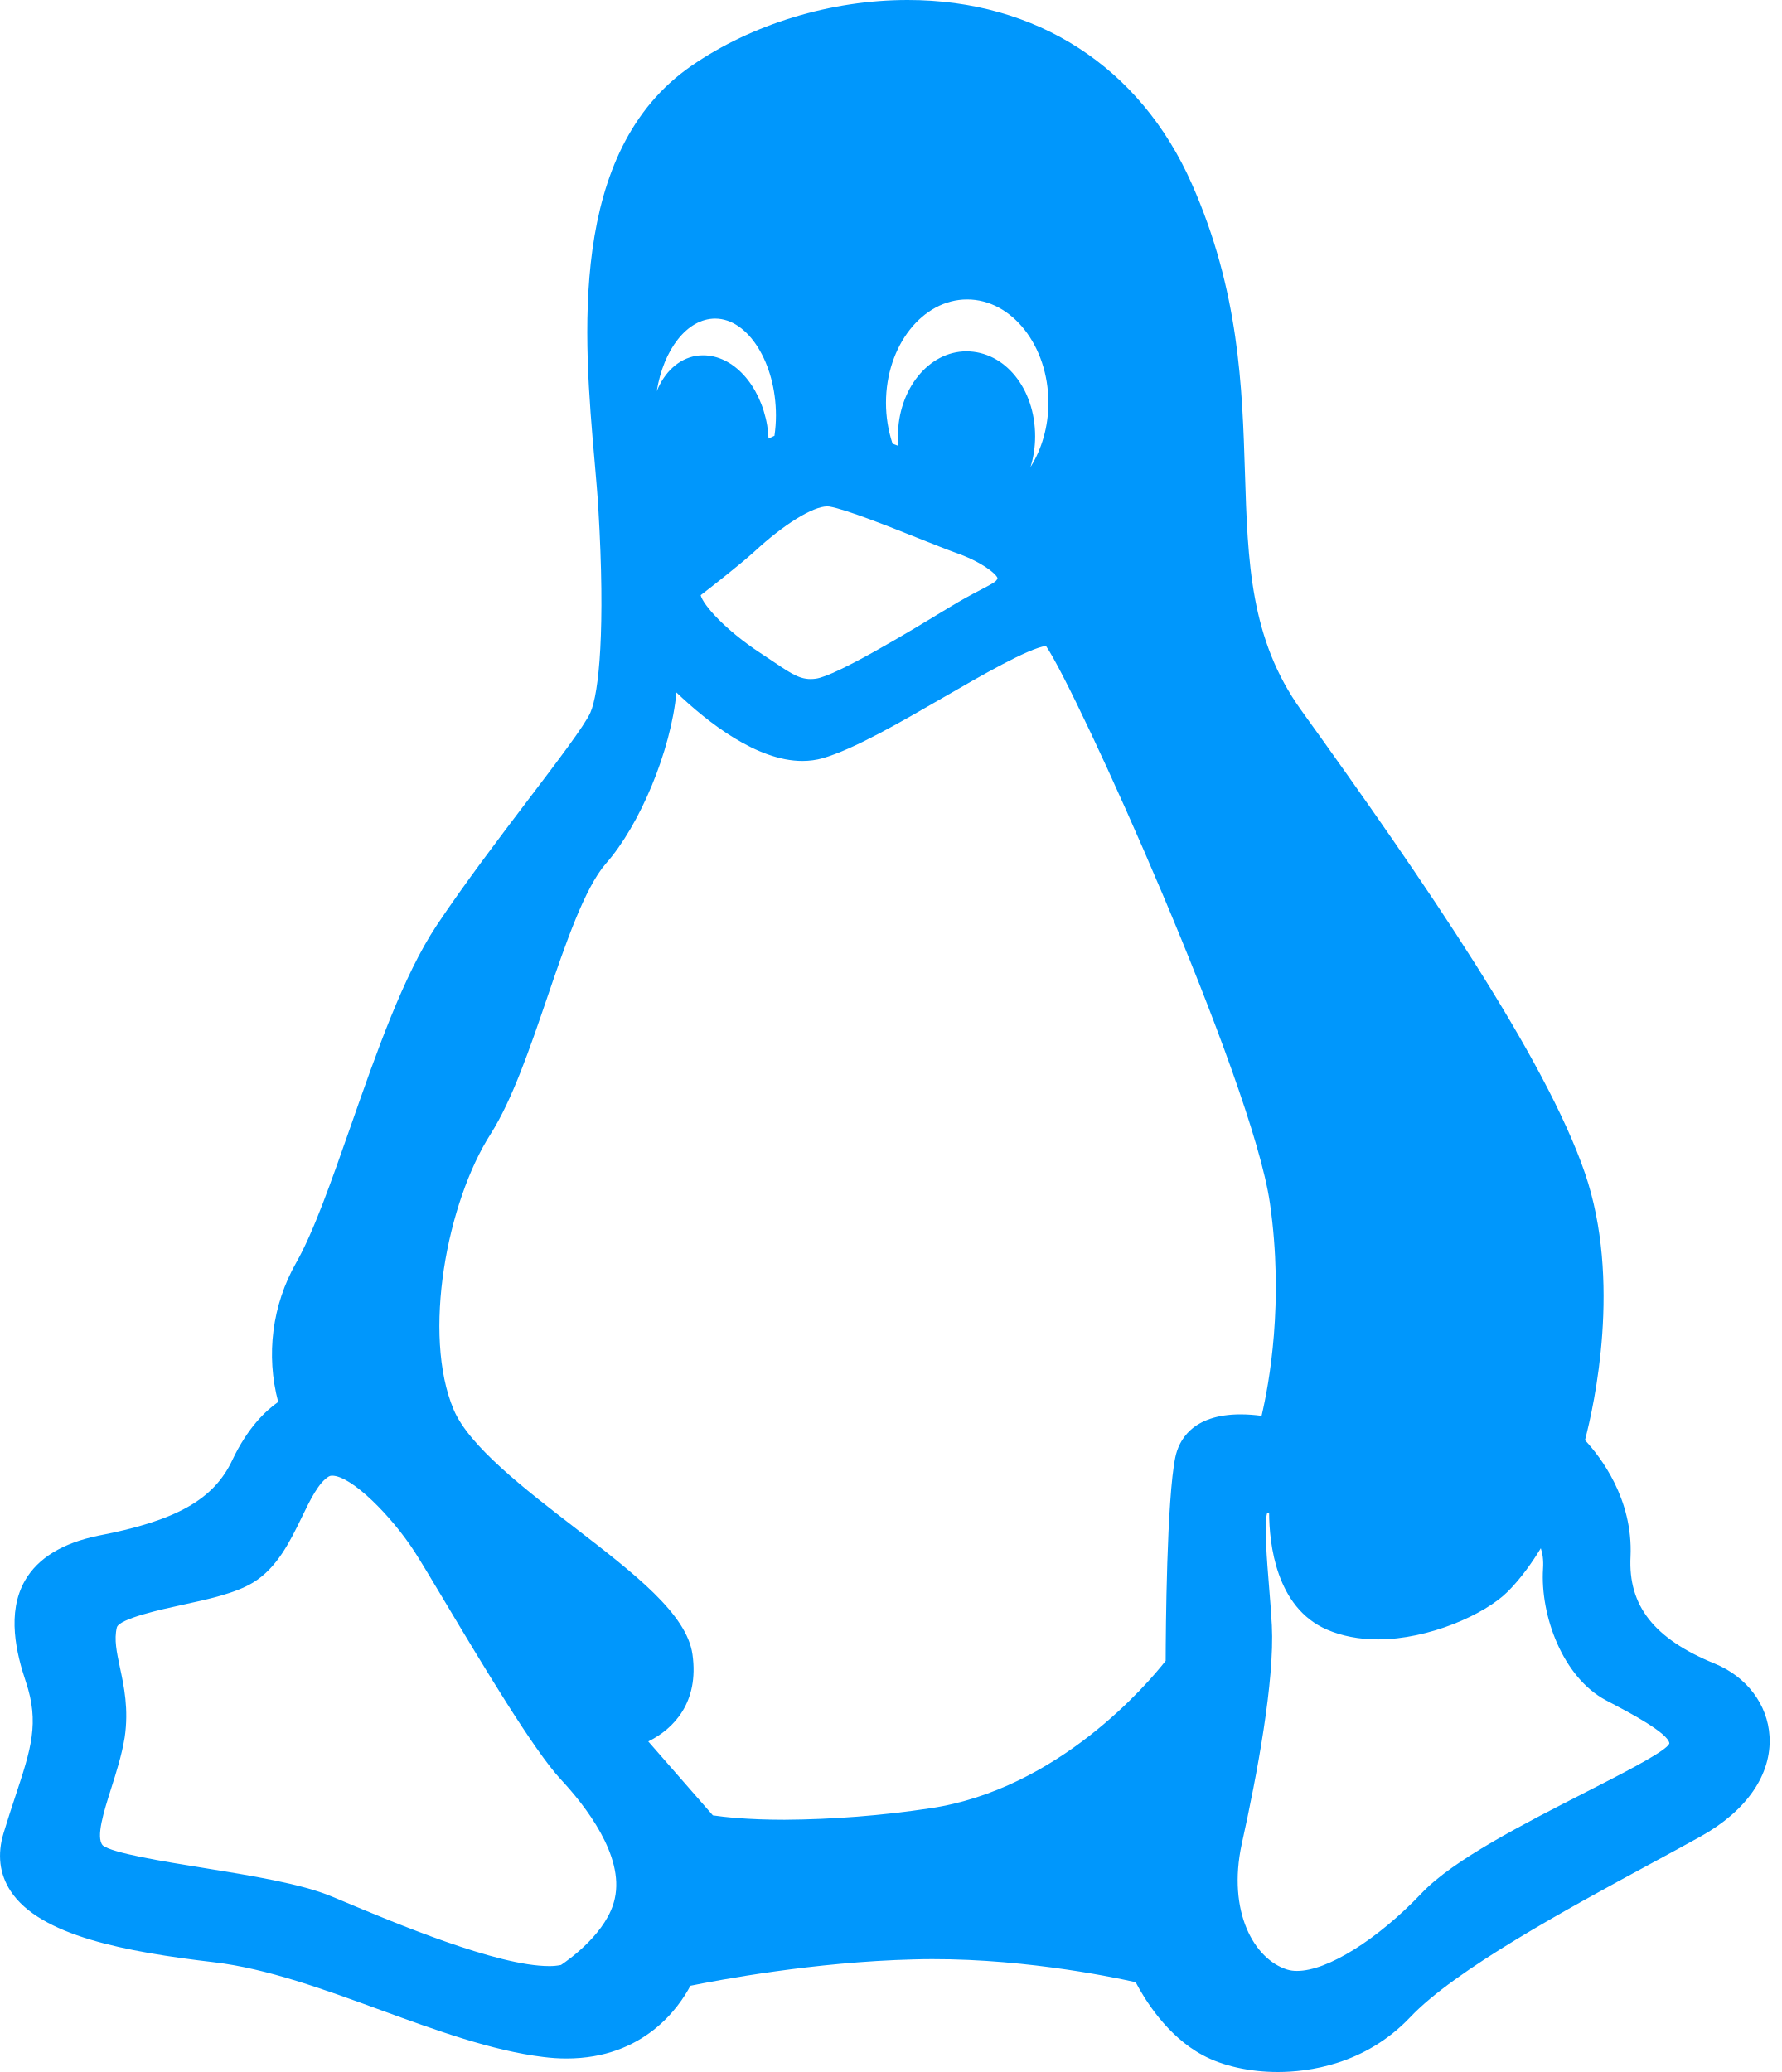
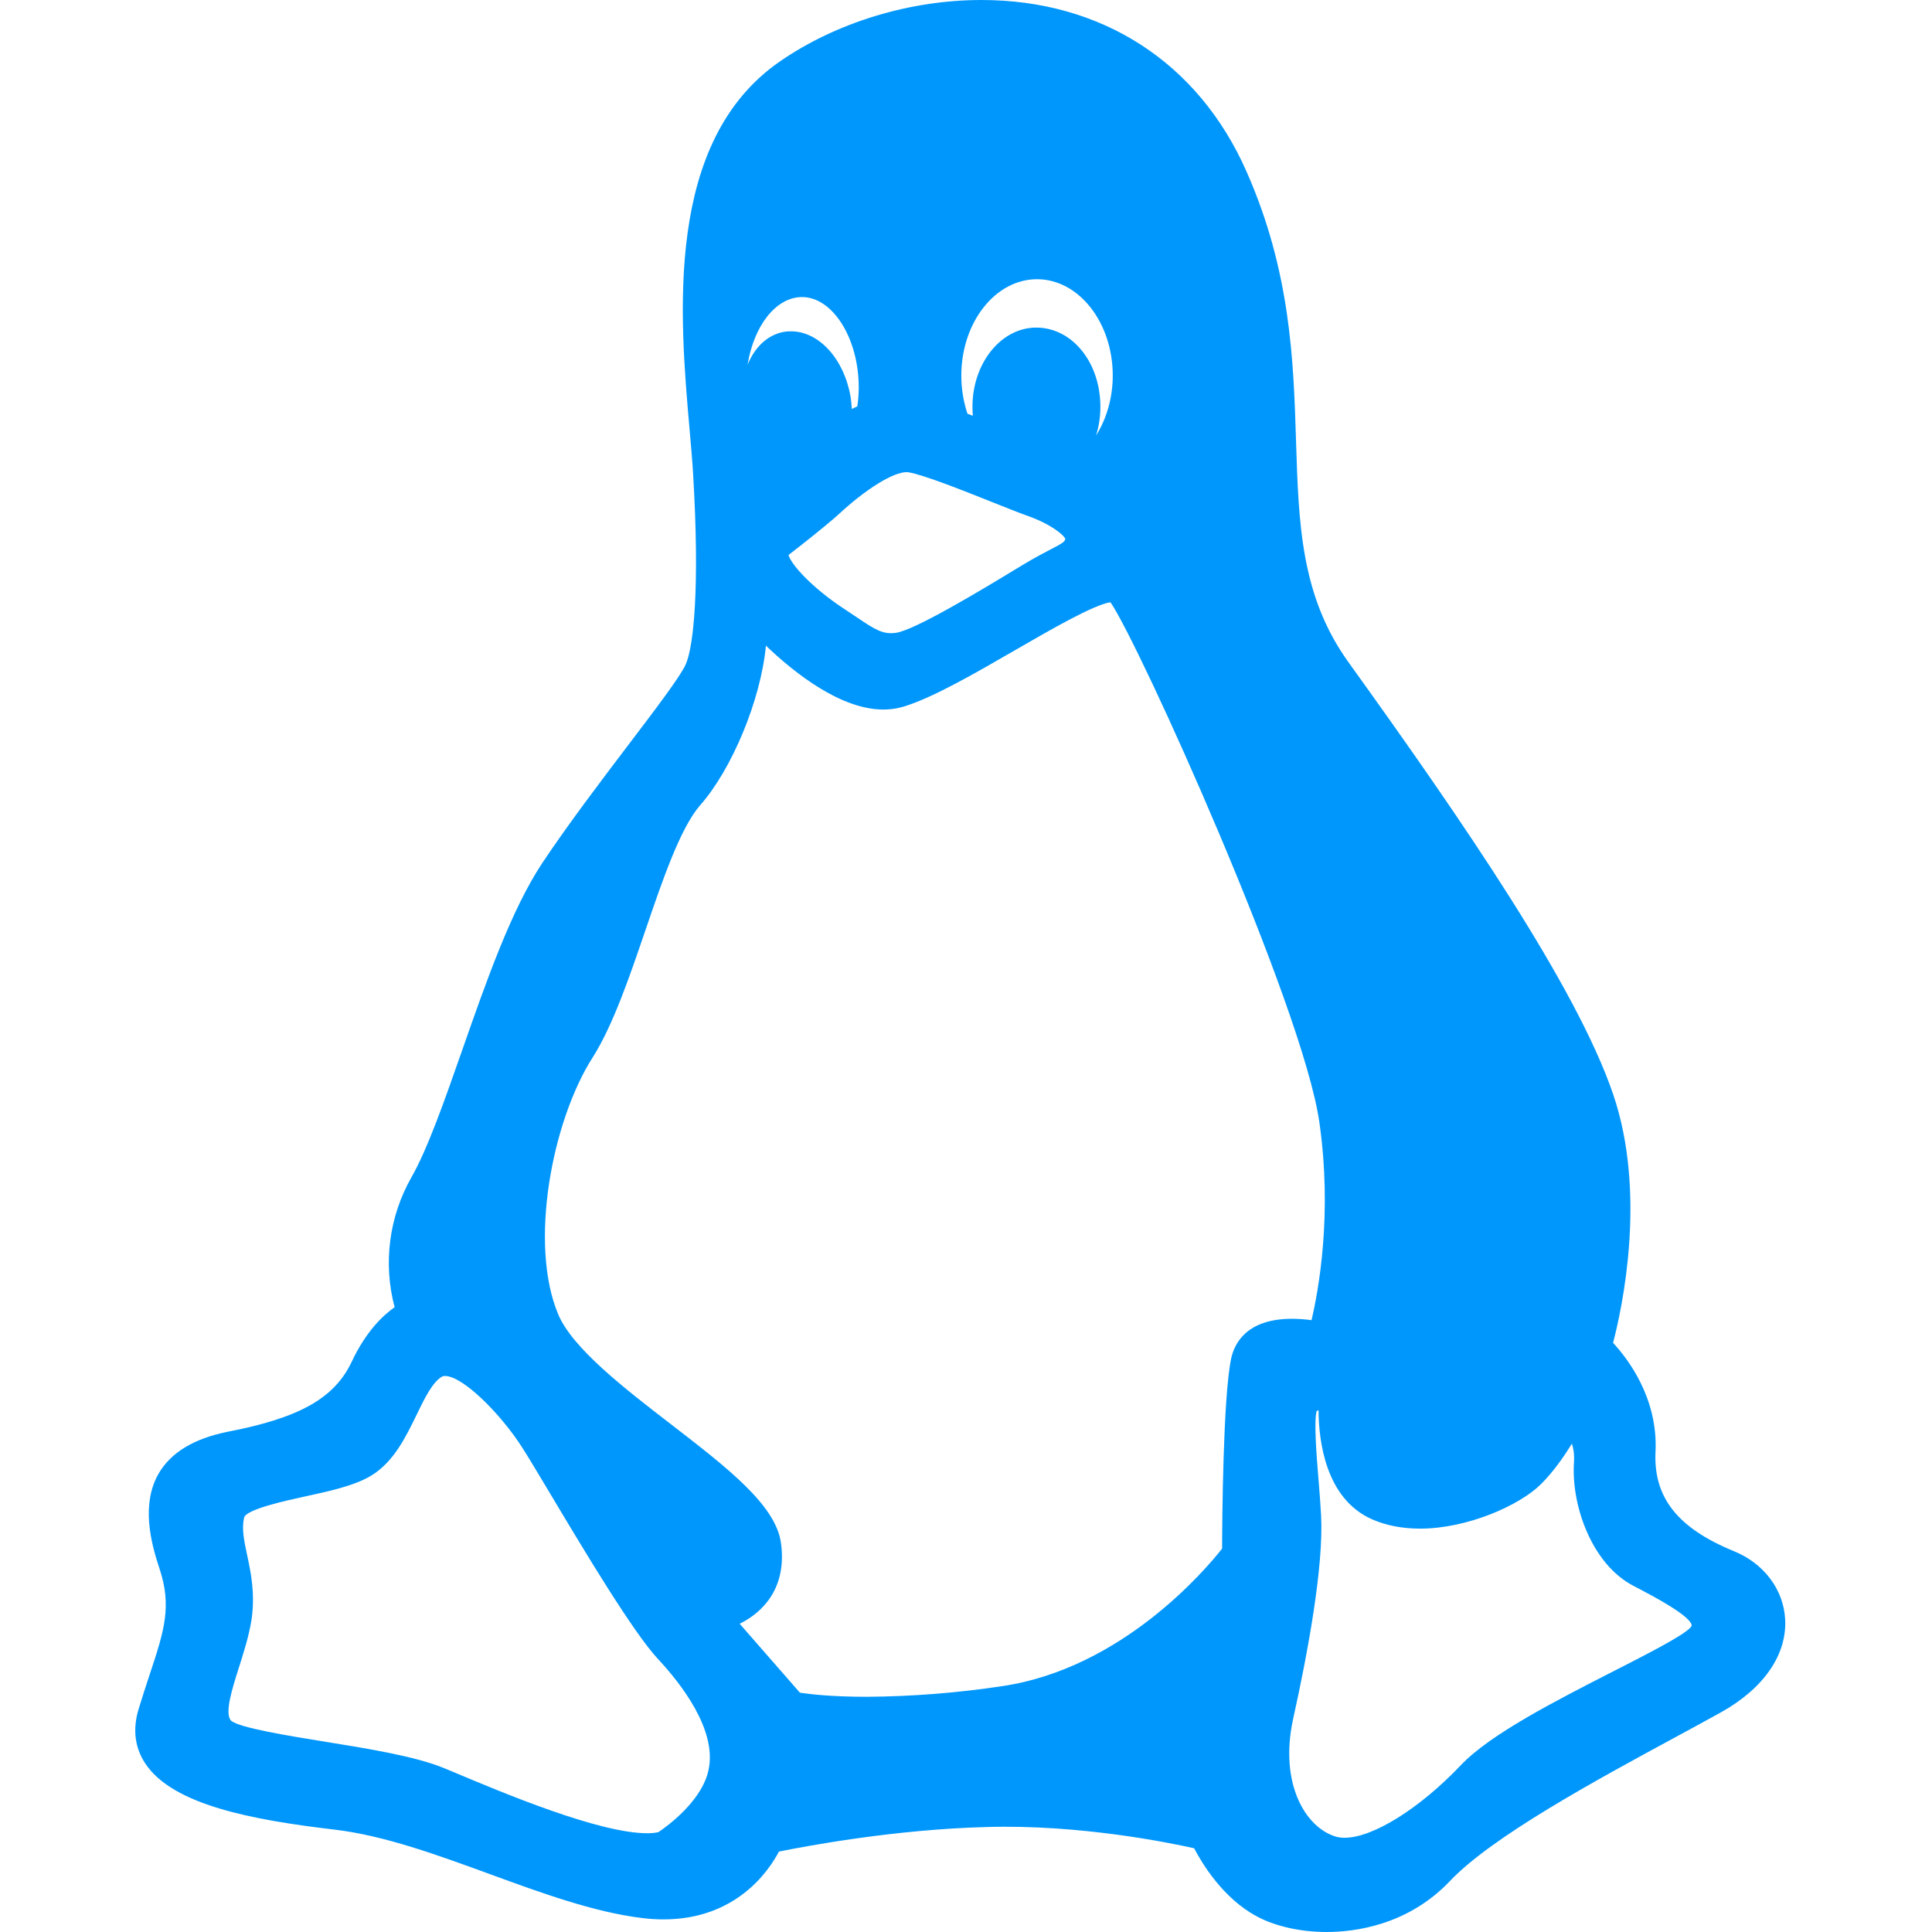
- <svg xmlns="http://www.w3.org/2000/svg" width="43" height="50" fill="none">
+ <svg xmlns="http://www.w3.org/2000/svg" width="50" height="50" viewBox="0 0 43 50" fill="none">
  <path d="M41.378 40.146c-1.467-.6-2.094-1.398-2.033-2.587.062-1.387-.725-2.404-1.099-2.806.226-.863.886-3.848 0-6.44-.95-2.776-3.856-7.015-6.853-11.182-1.227-1.711-1.285-3.571-1.352-5.725-.064-2.054-.137-4.383-1.283-6.971C27.513 1.616 25.014 0 21.901 0c-1.852 0-3.753.579-5.215 1.588-2.995 2.067-2.6 6.573-2.337 9.555.035.409.07.795.089 1.124.174 2.92.016 4.46-.192 4.928-.134.306-.795 1.176-1.495 2.097-.723.953-1.543 2.033-2.215 3.04-.803 1.21-1.45 3.061-2.076 4.851-.459 1.31-.891 2.547-1.313 3.287a4.475 4.475 0 00-.434 3.361c-.302.21-.739.624-1.107 1.403-.446.95-1.35 1.462-3.23 1.823-.864.177-1.46.54-1.771 1.08-.453.785-.207 1.772.019 2.447.332.991.125 1.619-.252 2.758-.087.263-.185.56-.285.89-.157.517-.1.989.168 1.4.71 1.085 2.782 1.468 4.915 1.72 1.273.15 2.667.66 4.015 1.153 1.32.482 2.686.982 3.928 1.133.189.024.376.036.556.036 1.874 0 2.721-1.244 2.99-1.755.673-.137 2.995-.577 5.388-.636 2.39-.069 4.702.403 5.357.55.206.394.748 1.294 1.614 1.758.475.26 1.137.409 1.815.409.724 0 2.101-.171 3.191-1.318 1.087-1.152 3.804-2.623 5.787-3.697.443-.24.857-.464 1.22-.666 1.114-.618 1.723-1.5 1.668-2.422-.045-.765-.551-1.436-1.321-1.751zm-24.668-.222c-.138-.977-1.395-1.946-2.85-3.068-1.191-.918-2.54-1.957-2.912-2.838-.768-1.817-.162-5.011.893-6.656.522-.824.948-2.073 1.36-3.28.445-1.305.905-2.654 1.42-3.244.815-.922 1.568-2.715 1.701-4.128.763.729 1.947 1.653 3.04 1.653.17 0 .333-.022.489-.066.748-.216 1.849-.852 2.913-1.467.917-.53 2.049-1.184 2.475-1.243.73 1.048 4.971 10.435 5.405 13.45.343 2.385-.02 4.357-.202 5.129a3.774 3.774 0 00-.505-.036c-1.181 0-1.494.645-1.575 1.03-.21 1-.232 4.2-.234 4.918-.427.543-2.588 3.1-5.69 3.559a24.634 24.634 0 01-3.506.276c-.91 0-1.49-.07-1.73-.106l-1.559-1.784c.615-.303 1.23-.944 1.067-2.099zm1.978-29.408a2.44 2.44 0 00-.143.068 2.936 2.936 0 00-.033-.32c-.17-.98-.82-1.69-1.544-1.69a1.09 1.09 0 00-.167.012c-.43.072-.769.396-.954.855.162-1.007.733-1.753 1.41-1.753.795 0 1.467 1.071 1.467 2.34 0 .16-.012.319-.036.488zm6.178.755c.073-.231.112-.482.112-.742 0-1.15-.73-2.051-1.66-2.051-.91 0-1.651.92-1.651 2.05 0 .078.004.155.01.232l-.14-.054a3.137 3.137 0 01-.158-.986c0-1.375.879-2.494 1.959-2.494s1.96 1.119 1.96 2.494c0 .572-.159 1.118-.432 1.551zm-.796 2.677c-.016.07-.049.1-.415.29a11.17 11.17 0 00-.703.392l-.193.116c-.773.47-2.584 1.568-3.076 1.632-.334.045-.54-.085-1.005-.4a14.766 14.766 0 00-.335-.223c-.837-.55-1.376-1.155-1.436-1.392.273-.21.949-.739 1.295-1.051.704-.654 1.411-1.093 1.761-1.093.019 0 .035.001.053.004.411.073 1.426.478 2.168.774.342.136.638.255.846.33.656.225.998.513 1.04.62zM29.963 44.5c.37-1.669.796-3.94.727-5.278a33.847 33.847 0 00-.069-.955c-.049-.598-.12-1.488-.046-1.751a.318.318 0 01.049-.018c.003.765.17 2.291 1.39 2.824.364.158.78.239 1.236.239 1.222 0 2.58-.6 3.135-1.156.327-.327.602-.727.795-1.044.042.123.068.284.054.492-.072 1.129.476 2.626 1.52 3.178l.152.08c.372.195 1.36.714 1.376.96 0 0-.009.029-.064.08-.247.226-1.118.67-1.96 1.1-1.494.763-3.186 1.627-3.947 2.427-1.07 1.127-2.281 1.883-3.012 1.883a.793.793 0 01-.24-.033c-.794-.248-1.448-1.394-1.096-3.028zM2.895 40.242c-.08-.379-.145-.678-.076-.968.05-.214 1.11-.445 1.563-.543.636-.138 1.295-.28 1.725-.542.582-.353.897-1.003 1.176-1.577.2-.415.409-.844.656-.985a.14.14 0 01.076-.017c.463 0 1.436.974 1.996 1.846.142.22.406.66.71 1.17.911 1.525 2.159 3.612 2.81 4.312.587.629 1.537 1.838 1.304 2.876-.171.804-1.083 1.459-1.298 1.603a1.33 1.33 0 01-.288.027c-1.247 0-3.715-1.037-5.04-1.595l-.197-.082c-.74-.31-1.95-.506-3.119-.695-.93-.15-2.203-.357-2.415-.543-.17-.192.028-.816.203-1.367.126-.396.256-.805.327-1.233.102-.684-.017-1.24-.113-1.687z" fill="#0097FC" />
</svg>
